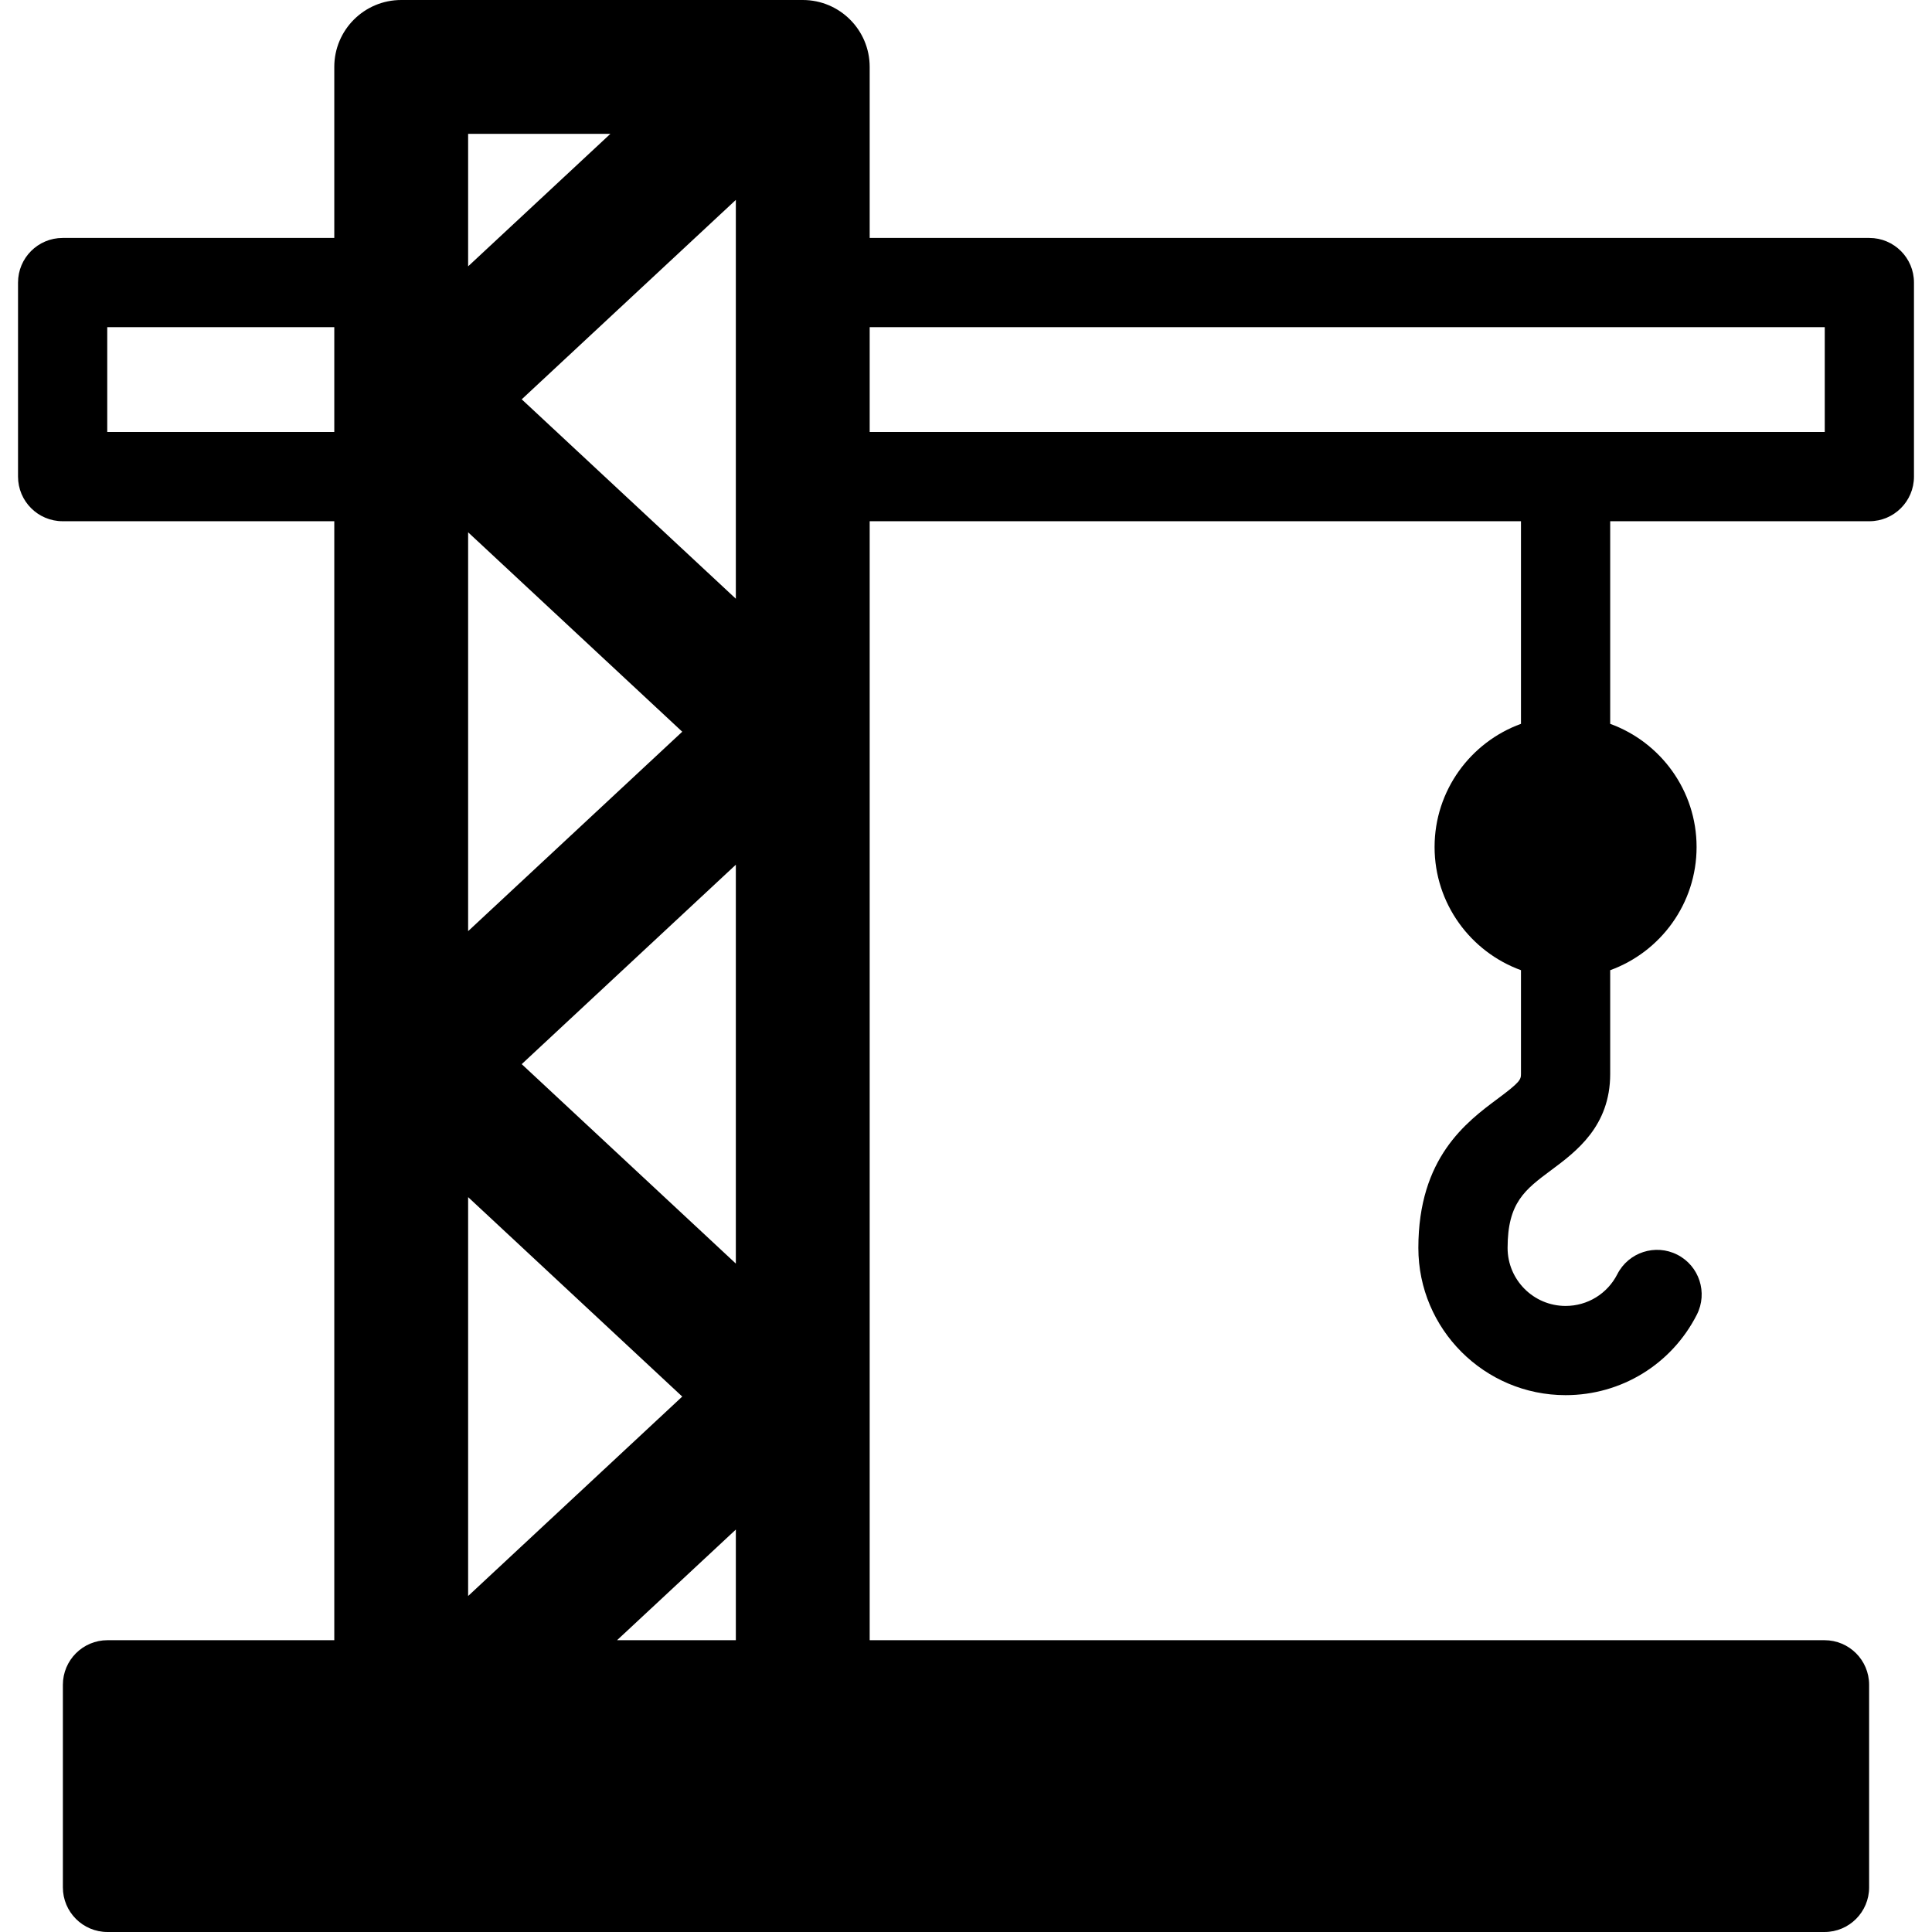
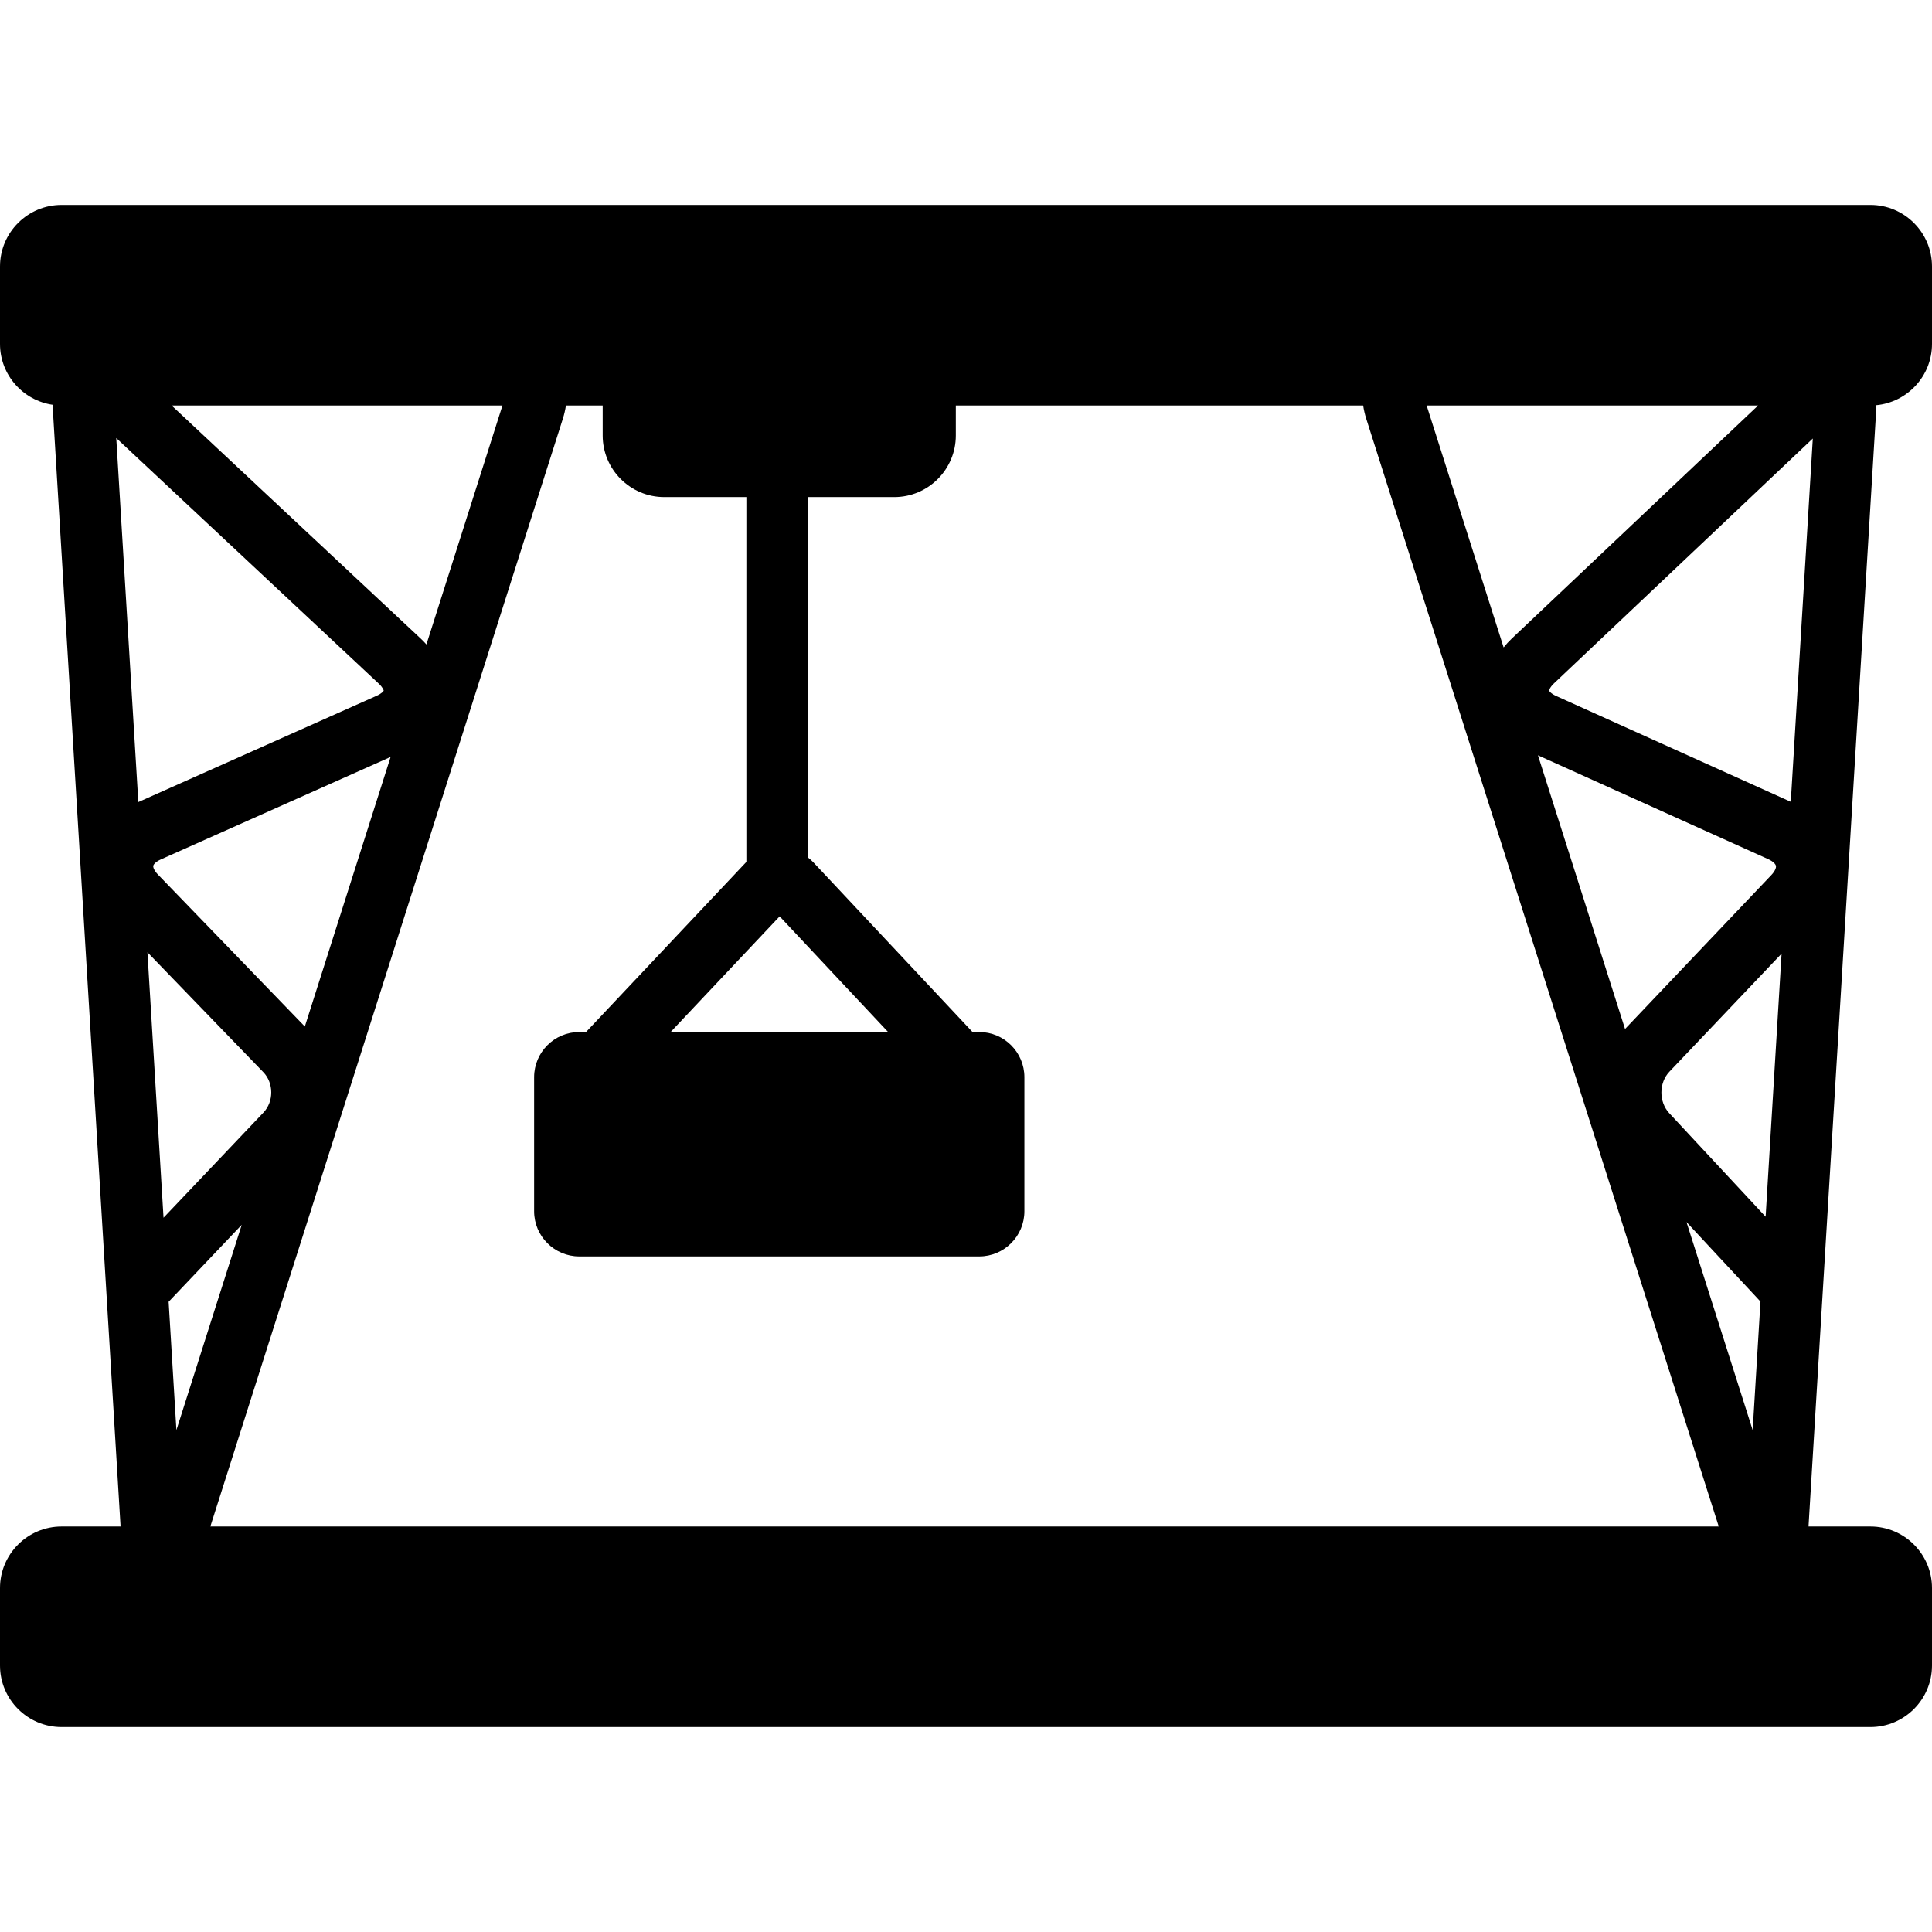
- <svg xmlns="http://www.w3.org/2000/svg" version="1.1" id="Capa_1" x="0px" y="0px" width="512px" height="512px" viewBox="0 0 446.887 446.887" style="enable-background:new 0 0 446.887 446.887;" xml:space="preserve">
-   <g>
-     <path d="M432.398,55.038H201.164V15.479c0-8.548-6.93-15.479-15.479-15.479H92.802c-8.548,0-15.479,6.93-15.479,15.479v39.559   H14.489c-5.699,0-10.319,4.621-10.319,10.319v44.887c0,5.699,4.62,10.319,10.319,10.319h62.835v258.828H24.865   c-5.699,0-10.321,4.619-10.321,10.318v46.857c0,5.699,4.622,10.32,10.321,10.32h397.159c5.699,0,10.318-4.621,10.318-10.32v-46.857   c0-5.699-4.619-10.318-10.318-10.318H201.164V120.564h150.65v46.866c-11.645,4.23-19.984,15.404-19.984,28.491   s8.34,24.261,19.984,28.491v23.998c0,1.313-0.242,1.908-5.311,5.68c-7.338,5.459-18.426,13.709-18.426,34.566   c0,18.776,15.277,34.054,34.055,34.054c12.875,0,24.506-7.129,30.354-18.604c2.588-5.078,0.57-11.293-4.508-13.881   c-5.074-2.584-11.291-0.568-13.879,4.51c-2.309,4.526-6.895,7.338-11.967,7.338c-7.398,0-13.414-6.019-13.414-13.416   c0-10.488,4.02-13.479,10.104-18.008c5.752-4.279,13.629-10.14,13.629-22.236v-23.998c11.643-4.23,19.982-15.404,19.982-28.492   c0-13.087-8.342-24.261-19.982-28.491v-46.867h59.945c5.699,0,10.32-4.621,10.32-10.319V65.358   C442.719,59.659,438.098,55.038,432.398,55.038z M108.281,123.125l49.529,46.128l-49.529,46.129V123.125z M120.676,246.143   l49.53-46.13v92.263L120.676,246.143z M157.81,323.037l-49.529,46.133v-92.266L157.81,323.037z M120.678,92.365l49.528-46.126   v92.253L120.678,92.365z M141.189,30.959l-32.908,30.647V30.959H141.189z M24.807,99.925V75.676h52.517v24.249H24.807z    M142.73,379.391l27.477-25.592v25.592H142.73z M422.08,99.925H201.164V75.676H422.08V99.925z" />
-   </g>
+ <svg xmlns="http://www.w3.org/2000/svg" version="1.1" id="Capa_1" x="0px" y="0px" viewBox="0 0 470.703 470.703" style="enable-background:new 0 0 470.703 470.703;" xml:space="preserve">
+   <path d="M457.078,98.725c7.628-0.698,13.625-7.123,13.625-14.931V64.928c0-8.271-6.729-15-15-15H15c-8.271,0-15,6.729-15,15v18.866  c0,7.565,5.633,13.822,12.922,14.839c-0.031,0.735-0.027,1.478,0.018,2.226l16.435,271.05H15c-8.271,0-15,6.729-15,15v18.866  c0,8.271,6.729,15,15,15h440.703c8.271,0,15-6.729,15-15v-18.866c0-8.271-6.729-15-15-15H440.62l16.435-271.05  C457.098,100.142,457.105,99.43,457.078,98.725z M28.324,106.724l63.962,59.84c0.993,0.93,1.191,1.598,1.194,1.698  c-0.04,0.121-0.446,0.688-1.688,1.242L33.701,195.41L28.324,106.724z M35.92,232.008l28.229,29.201  c2.567,2.655,2.587,7.161,0.043,9.839l-24.351,25.636L35.92,232.008z M58.894,298.407l-15.915,50.013l-1.896-31.262L58.894,298.407z   M74.268,250.094l-35.778-37.01c-0.898-0.929-1.223-1.746-1.146-2.145c0.077-0.397,0.684-1.035,1.863-1.562l55.958-24.955  L74.268,250.094z M103.89,157.008c-0.426-0.478-0.874-0.946-1.356-1.397L41.804,98.794h80.612L103.89,157.008z M428.339,98.794  l-60.026,56.788c-0.725,0.686-1.38,1.408-1.977,2.153L347.58,98.794H428.339z M374.701,184.022l56.081,25.291  c1.278,0.577,1.824,1.25,1.903,1.651c0.078,0.401-0.173,1.23-1.14,2.247l-35.628,37.483L374.701,184.022z M406.686,271.202  c-2.565-2.756-2.541-7.39,0.054-10.119l27.315-28.737l-3.886,64.09L406.686,271.202z M428.915,317.107l-1.899,31.315l-16.13-50.689  L428.915,317.107z M436.298,195.346l-57.156-25.776c-1.318-0.595-1.693-1.205-1.713-1.3c-0.014-0.097,0.142-0.797,1.192-1.791  l63.044-59.642L436.298,195.346z M51.245,371.909l85.876-269.863c0.345-1.084,0.597-2.171,0.759-3.251h8.956v7.311  c0,8.271,6.729,15,15,15h20.008v88.898c-0.026,0.027-0.055,0.05-0.08,0.077l-38.988,41.354h-1.645c-6.065,0-11,4.935-11,11v32.672  c0,6.065,4.935,11,11,11h97.446c6.065,0,11-4.935,11-11v-32.672c0-6.065-4.935-11-11-11h-1.635l-38.77-41.334  c-0.41-0.437-0.86-0.826-1.328-1.189v-87.806h21.029c8.272,0,15-6.729,15-15v-7.311h99.242c0.161,1.08,0.414,2.167,0.759,3.251  l85.875,269.863H51.245z M163.39,251.434l26.561-28.173l26.426,28.173H163.39z" />
  <g>
</g>
  <g>
</g>
  <g>
</g>
  <g>
</g>
  <g>
</g>
  <g>
</g>
  <g>
</g>
  <g>
</g>
  <g>
</g>
  <g>
</g>
  <g>
</g>
  <g>
</g>
  <g>
</g>
  <g>
</g>
  <g>
</g>
</svg>
